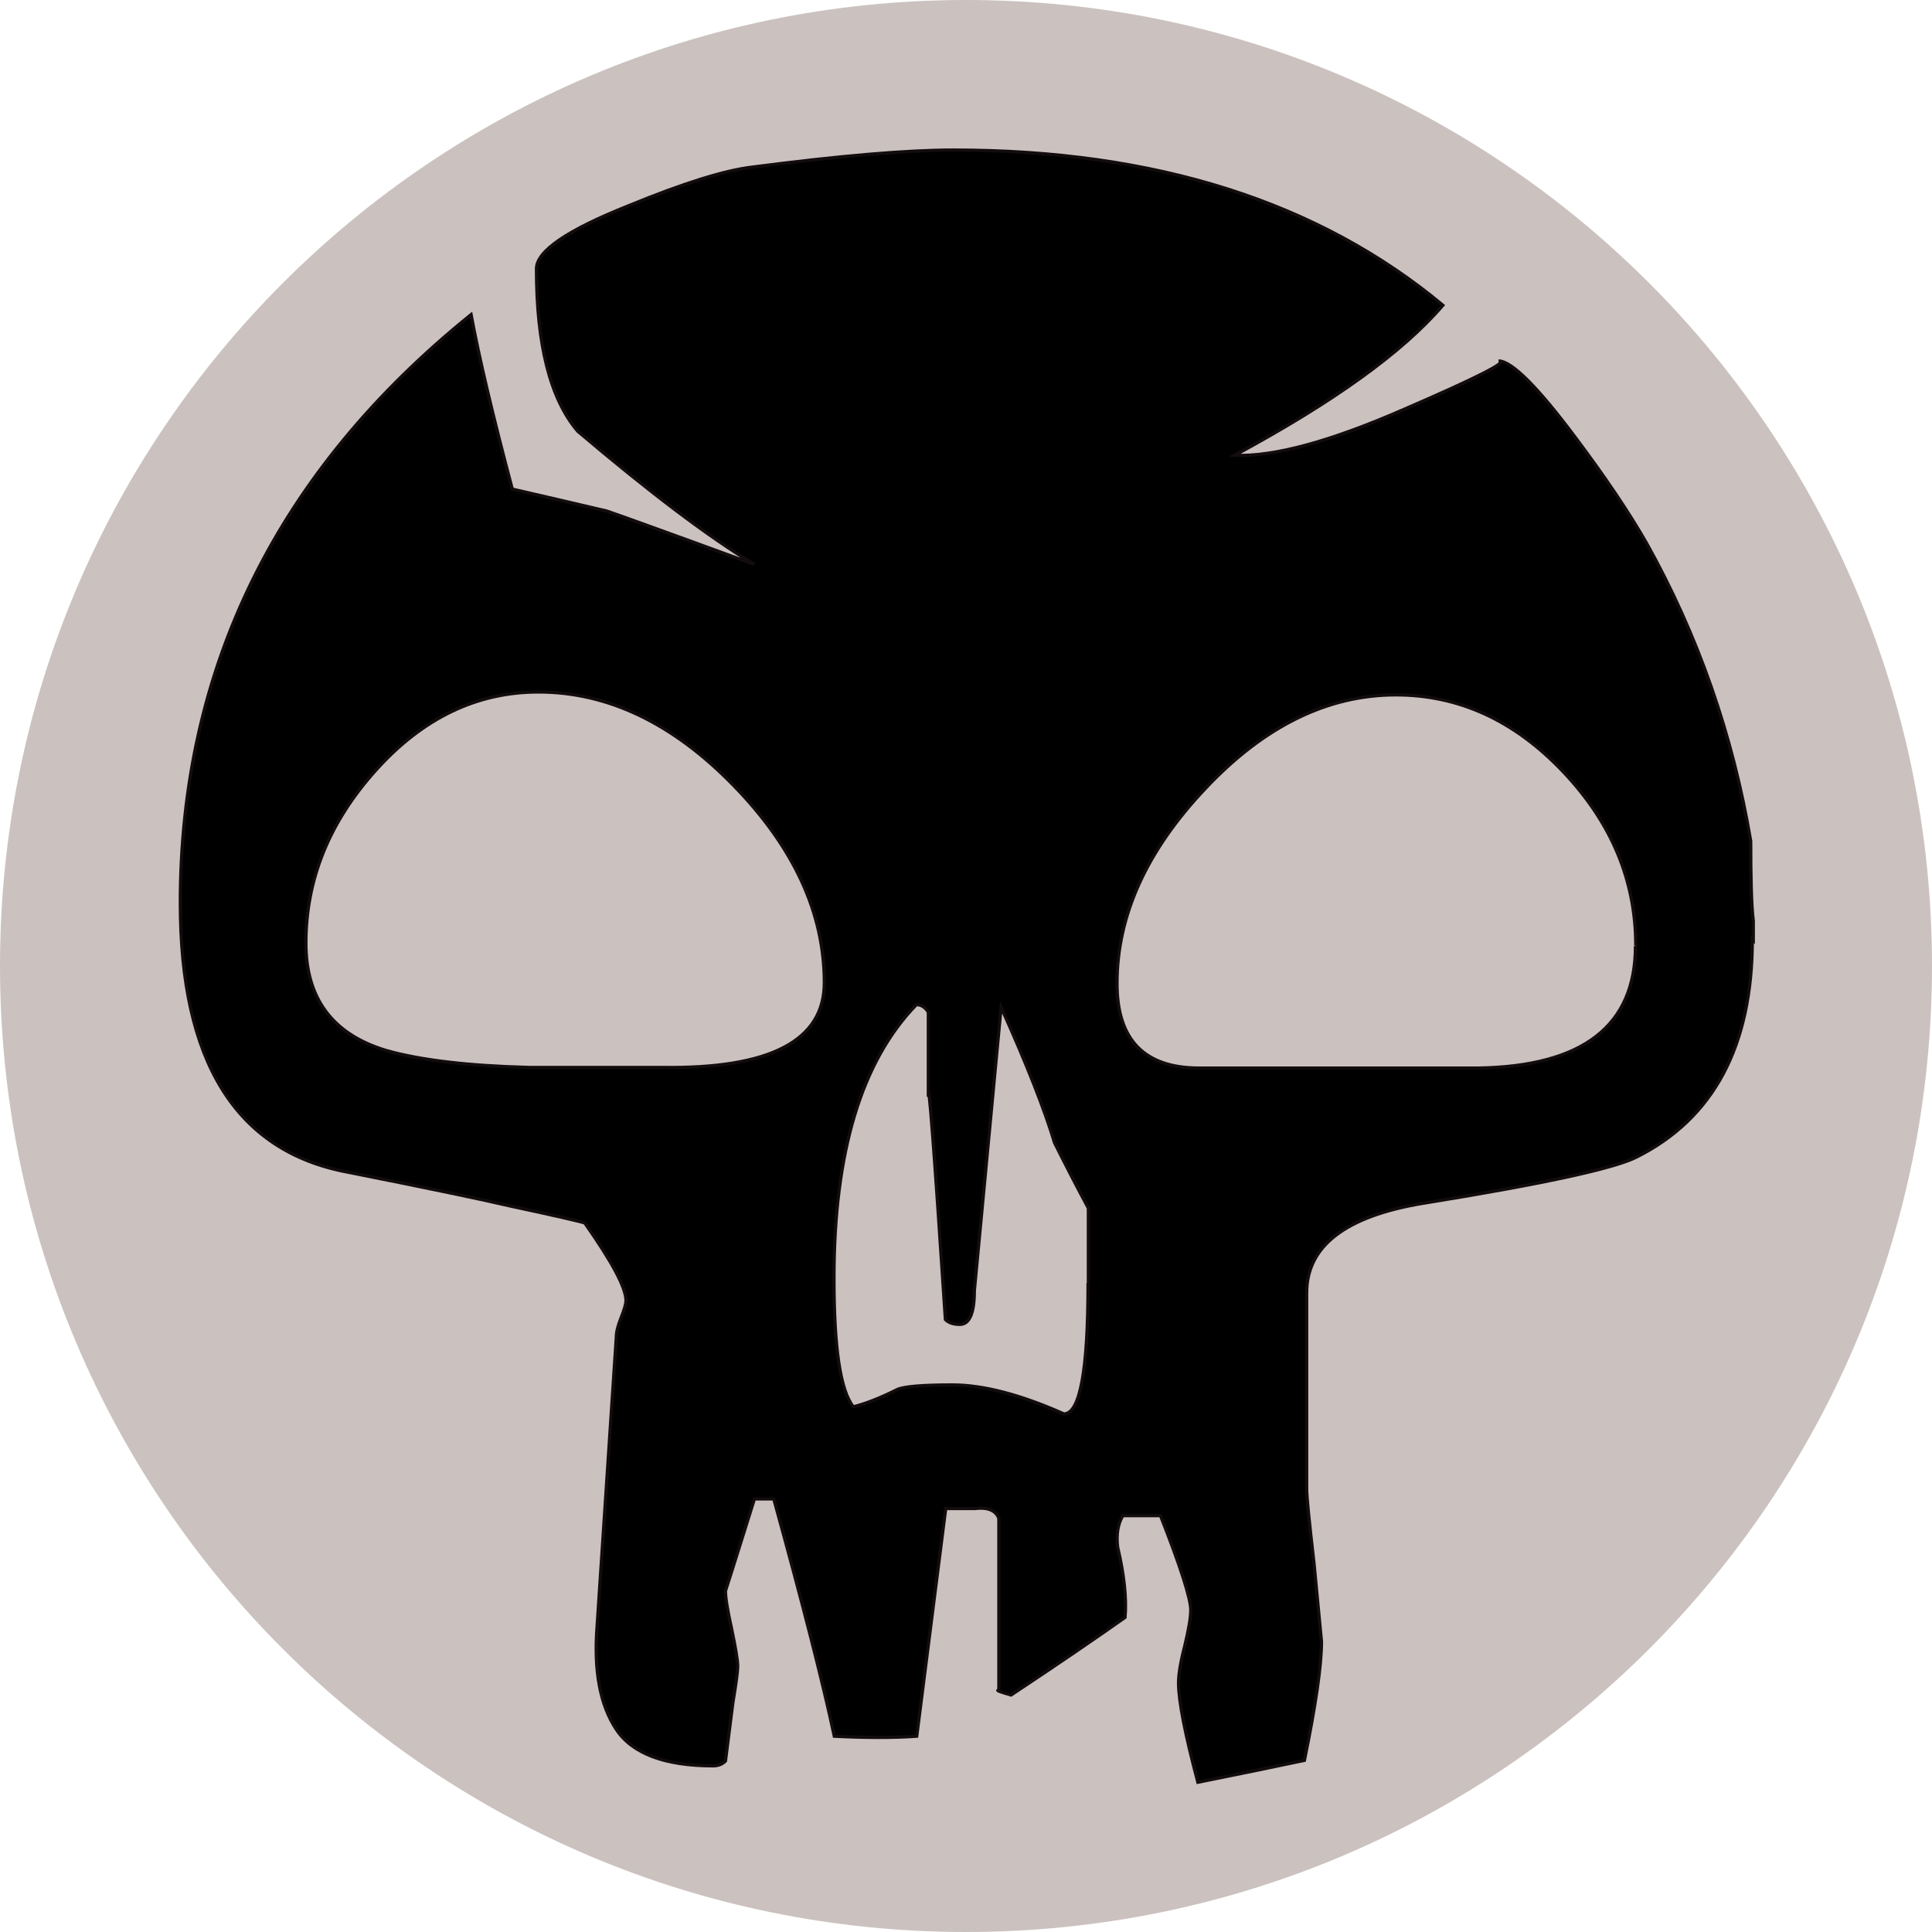
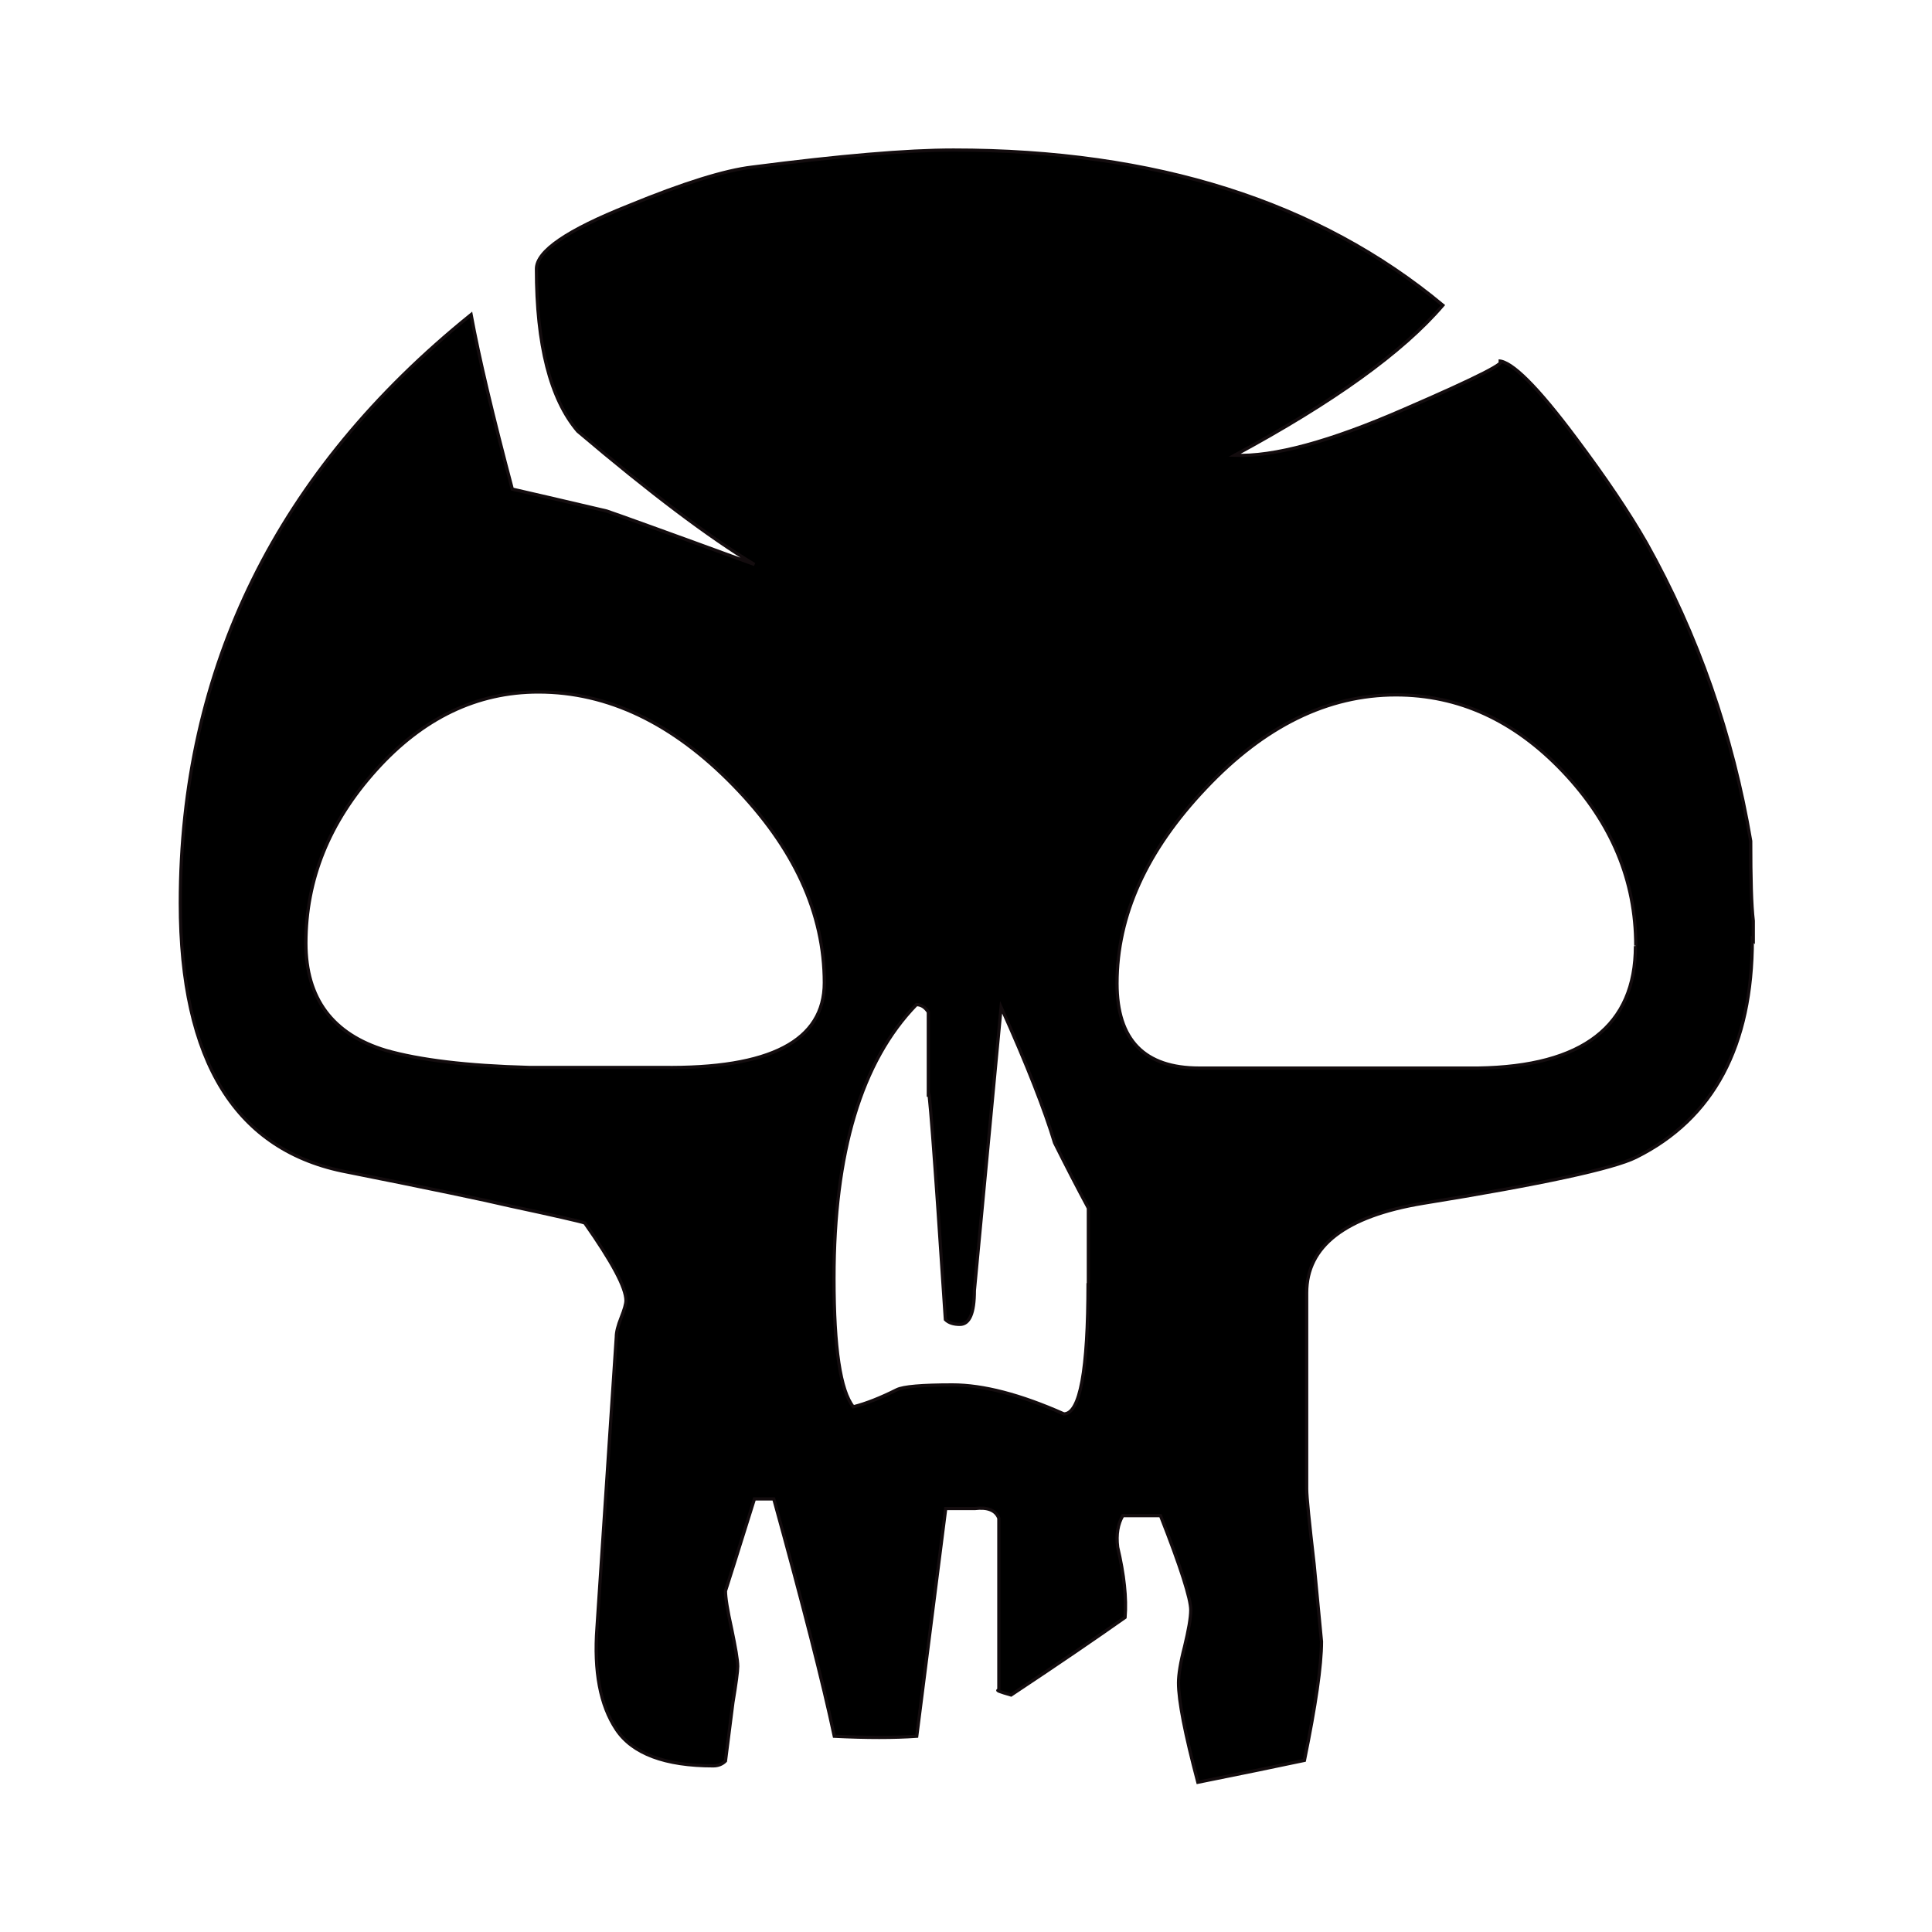
<svg xmlns="http://www.w3.org/2000/svg" viewBox="0 0 600 600" version="1.1">
-   <circle cx="300" cy="300" r="300" fill="#cbc2bf" />
+   <circle cx="300" cy="300" r="300" fill="#cbc2bf" display="none" />
  <path d="m544.2 291.7c0 33.1-12 55.7-36.1 67.7-7 3.5-29.1 8.3-66.2 14.3-24.1 4-36.1 13.3-36.1 27.8l0 60.9c0 2.5 0.8 10.3 2.3 23.3l2.3 24.1c0 7.5-1.8 19.8-5.3 36.9-9.5 2-20.6 4.3-33.1 6.8-4-15.1-6-25.3-6-30.9 0-2.5 0.6-6.3 1.9-11.3 1.2-5 1.9-8.8 1.9-11.3 0-3.5-3.1-13.3-9.4-29.3l-11.7 0c-1.5 2.5-2.1 5.8-1.6 9.8 2 8.5 2.8 15.8 2.3 21.8-8.5 6-20.3 14.1-35.4 24.1-3.5-1-4.8-1.5-3.8-1.5l0-53.4c-1-2.5-3.5-3.5-7.5-3l-9 0-9 70.7c-7 0.5-15.6 0.5-25.6 0-3.5-16.5-9.8-41.1-18.8-73.7l-6 0c-5.5 17.6-8.5 27.1-9 28.6 0 2 0.6 5.9 1.9 11.7 1.2 5.8 1.9 9.7 1.9 11.7 0 1.5-0.5 5.3-1.5 11.3l-2.3 18.1c-1 1-2.3 1.5-3.8 1.5-15 0-25.1-3.8-30.1-11.3-5-7.5-7-18.1-6-31.6l6-90.3c0-1.5 0.5-3.5 1.5-6 1-2.5 1.5-4.3 1.5-5.3 0-4-4.3-12-12.8-24.1-1.5-0.5-9.3-2.3-23.3-5.3-8.5-2-25.3-5.5-50.4-10.5-34.6-6.5-51.9-34.3-51.9-83.5 0-73.2 30.1-134.2 90.3-182.8 2.5 13.5 6.8 31.6 12.8 54.2 4.5 1 14.3 3.3 29.3 6.8 3 1 18.3 6.5 45.9 16.6-14.1-8.5-32.4-22.3-54.9-41.4-8.5-10-12.8-26.8-12.8-50.4 0-5.5 9.5-12 28.6-19.6 17-7 29.9-11 38.4-12 27.1-3.5 47.9-5.3 62.5-5.3 62.7 0 113.4 16.1 152 48.2-12.5 14.6-34.1 30.1-64.7 46.6 12.1 0.5 29.6-4.2 52.7-14.3 23.1-10 32.9-15 29.3-15 4 0 12.1 8 24.1 24.1 9 12 16.3 22.8 21.8 32.4 16 28.6 26.8 59.5 32.4 92.6 0 11.6 0.2 19.8 0.8 24.8l0 6 0 0zm-288.2 13.5c0-21.6-9.4-42-28.2-61.3-18.8-19.3-39-29-60.6-29-19.1 0-35.9 8.1-50.4 24.2-14.6 16.2-21.8 34.1-21.8 53.8 0 17.2 8.3 28.3 24.8 33.3 10.5 3 25.3 4.8 44.4 5.3l41.4 0c33.6 0.5 50.4-8.3 50.4-26.3m82 93.3 0-23.3c-3.5-6.5-7-13.3-10.5-20.3-3-10-8.5-24.1-16.6-42.1l-8.3 88c0 7-1.5 10.5-4.5 10.5-2 0-3.5-0.5-4.5-1.5-3.5-53.2-5.3-76.2-5.3-69.2l0-26.3c-1-1.5-2.2-2.3-3.7-2.3-17.1 17.6-25.6 45.9-25.6 85 0 21.6 2 34.9 6 39.9 4-1 8.5-2.8 13.5-5.3 2-1 7.8-1.5 17.3-1.5 9.5 0 21.1 3 34.6 9 5 0 7.5-13.5 7.5-40.6m170.1-104.8c0-20.2-7.5-38.2-22.6-54.1-15.1-15.9-32.4-23.8-51.9-23.8-21.1 0-40.8 9.6-59.1 29-18.3 19.3-27.5 39.5-27.5 60.6 0 17.6 8.5 26.3 25.6 26.3l86.5 0c32.6-0.5 48.9-13.1 48.9-37.9" stroke="#130C0E" />
</svg>
